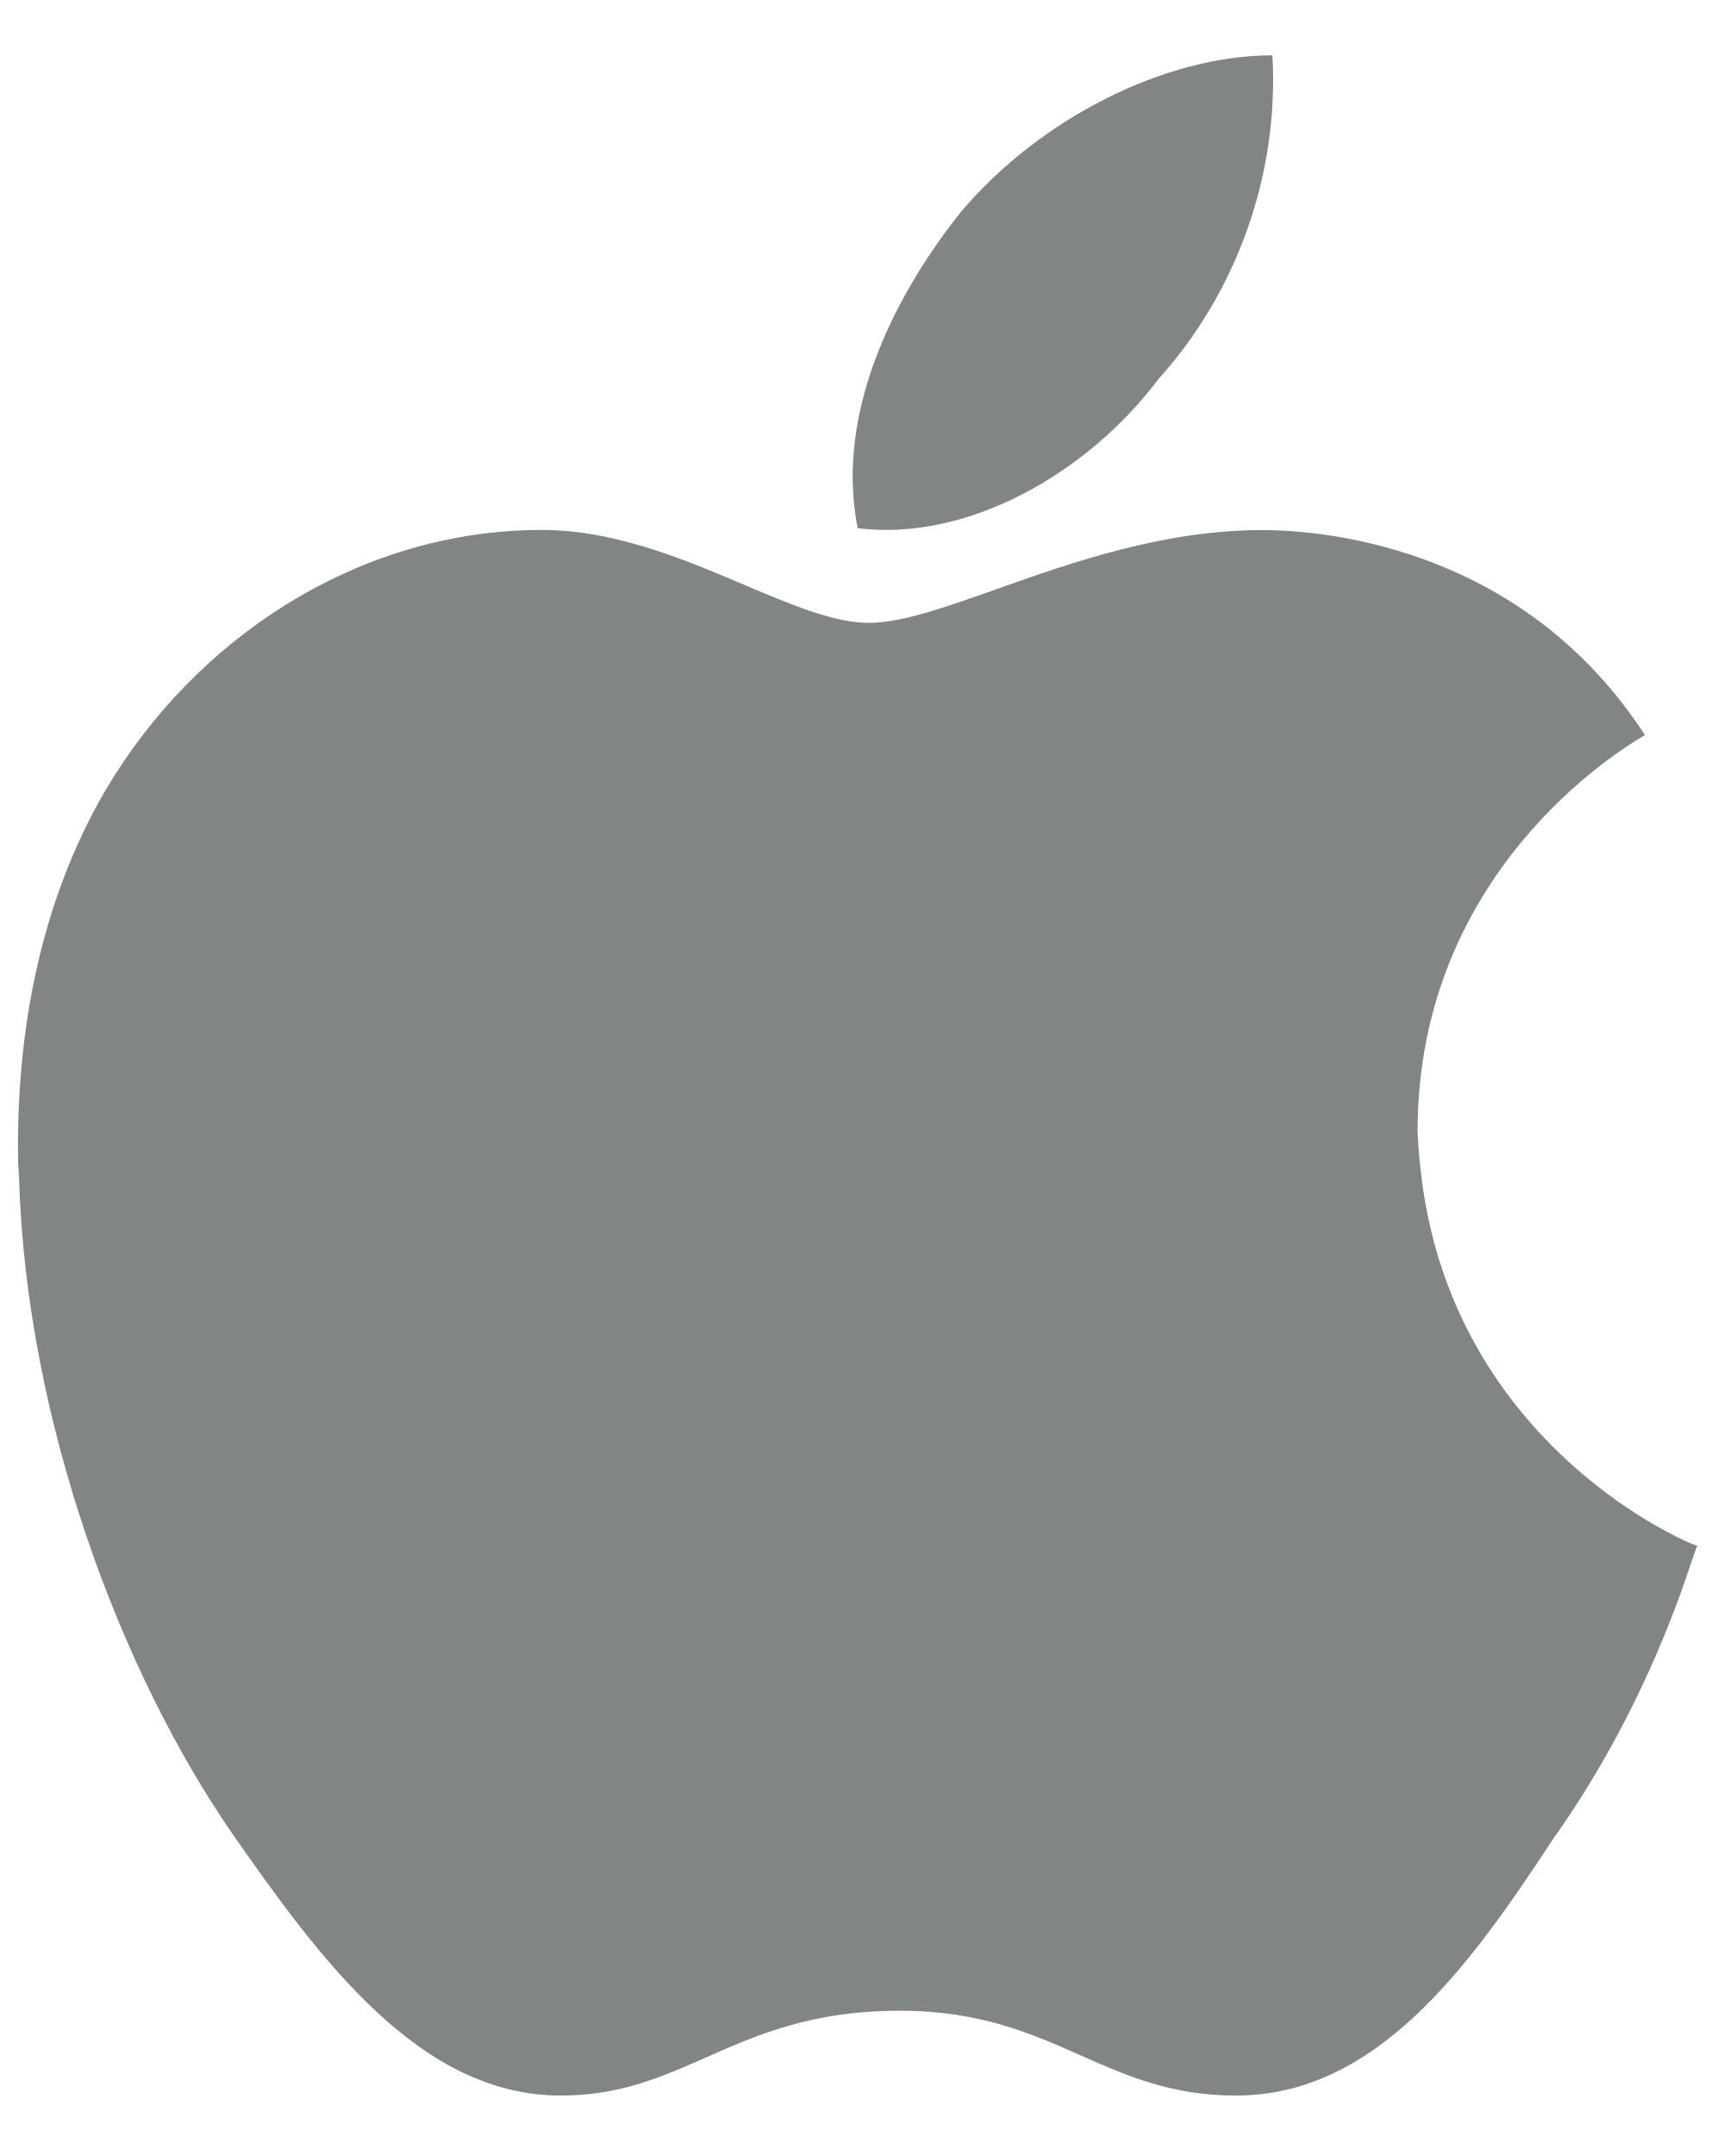
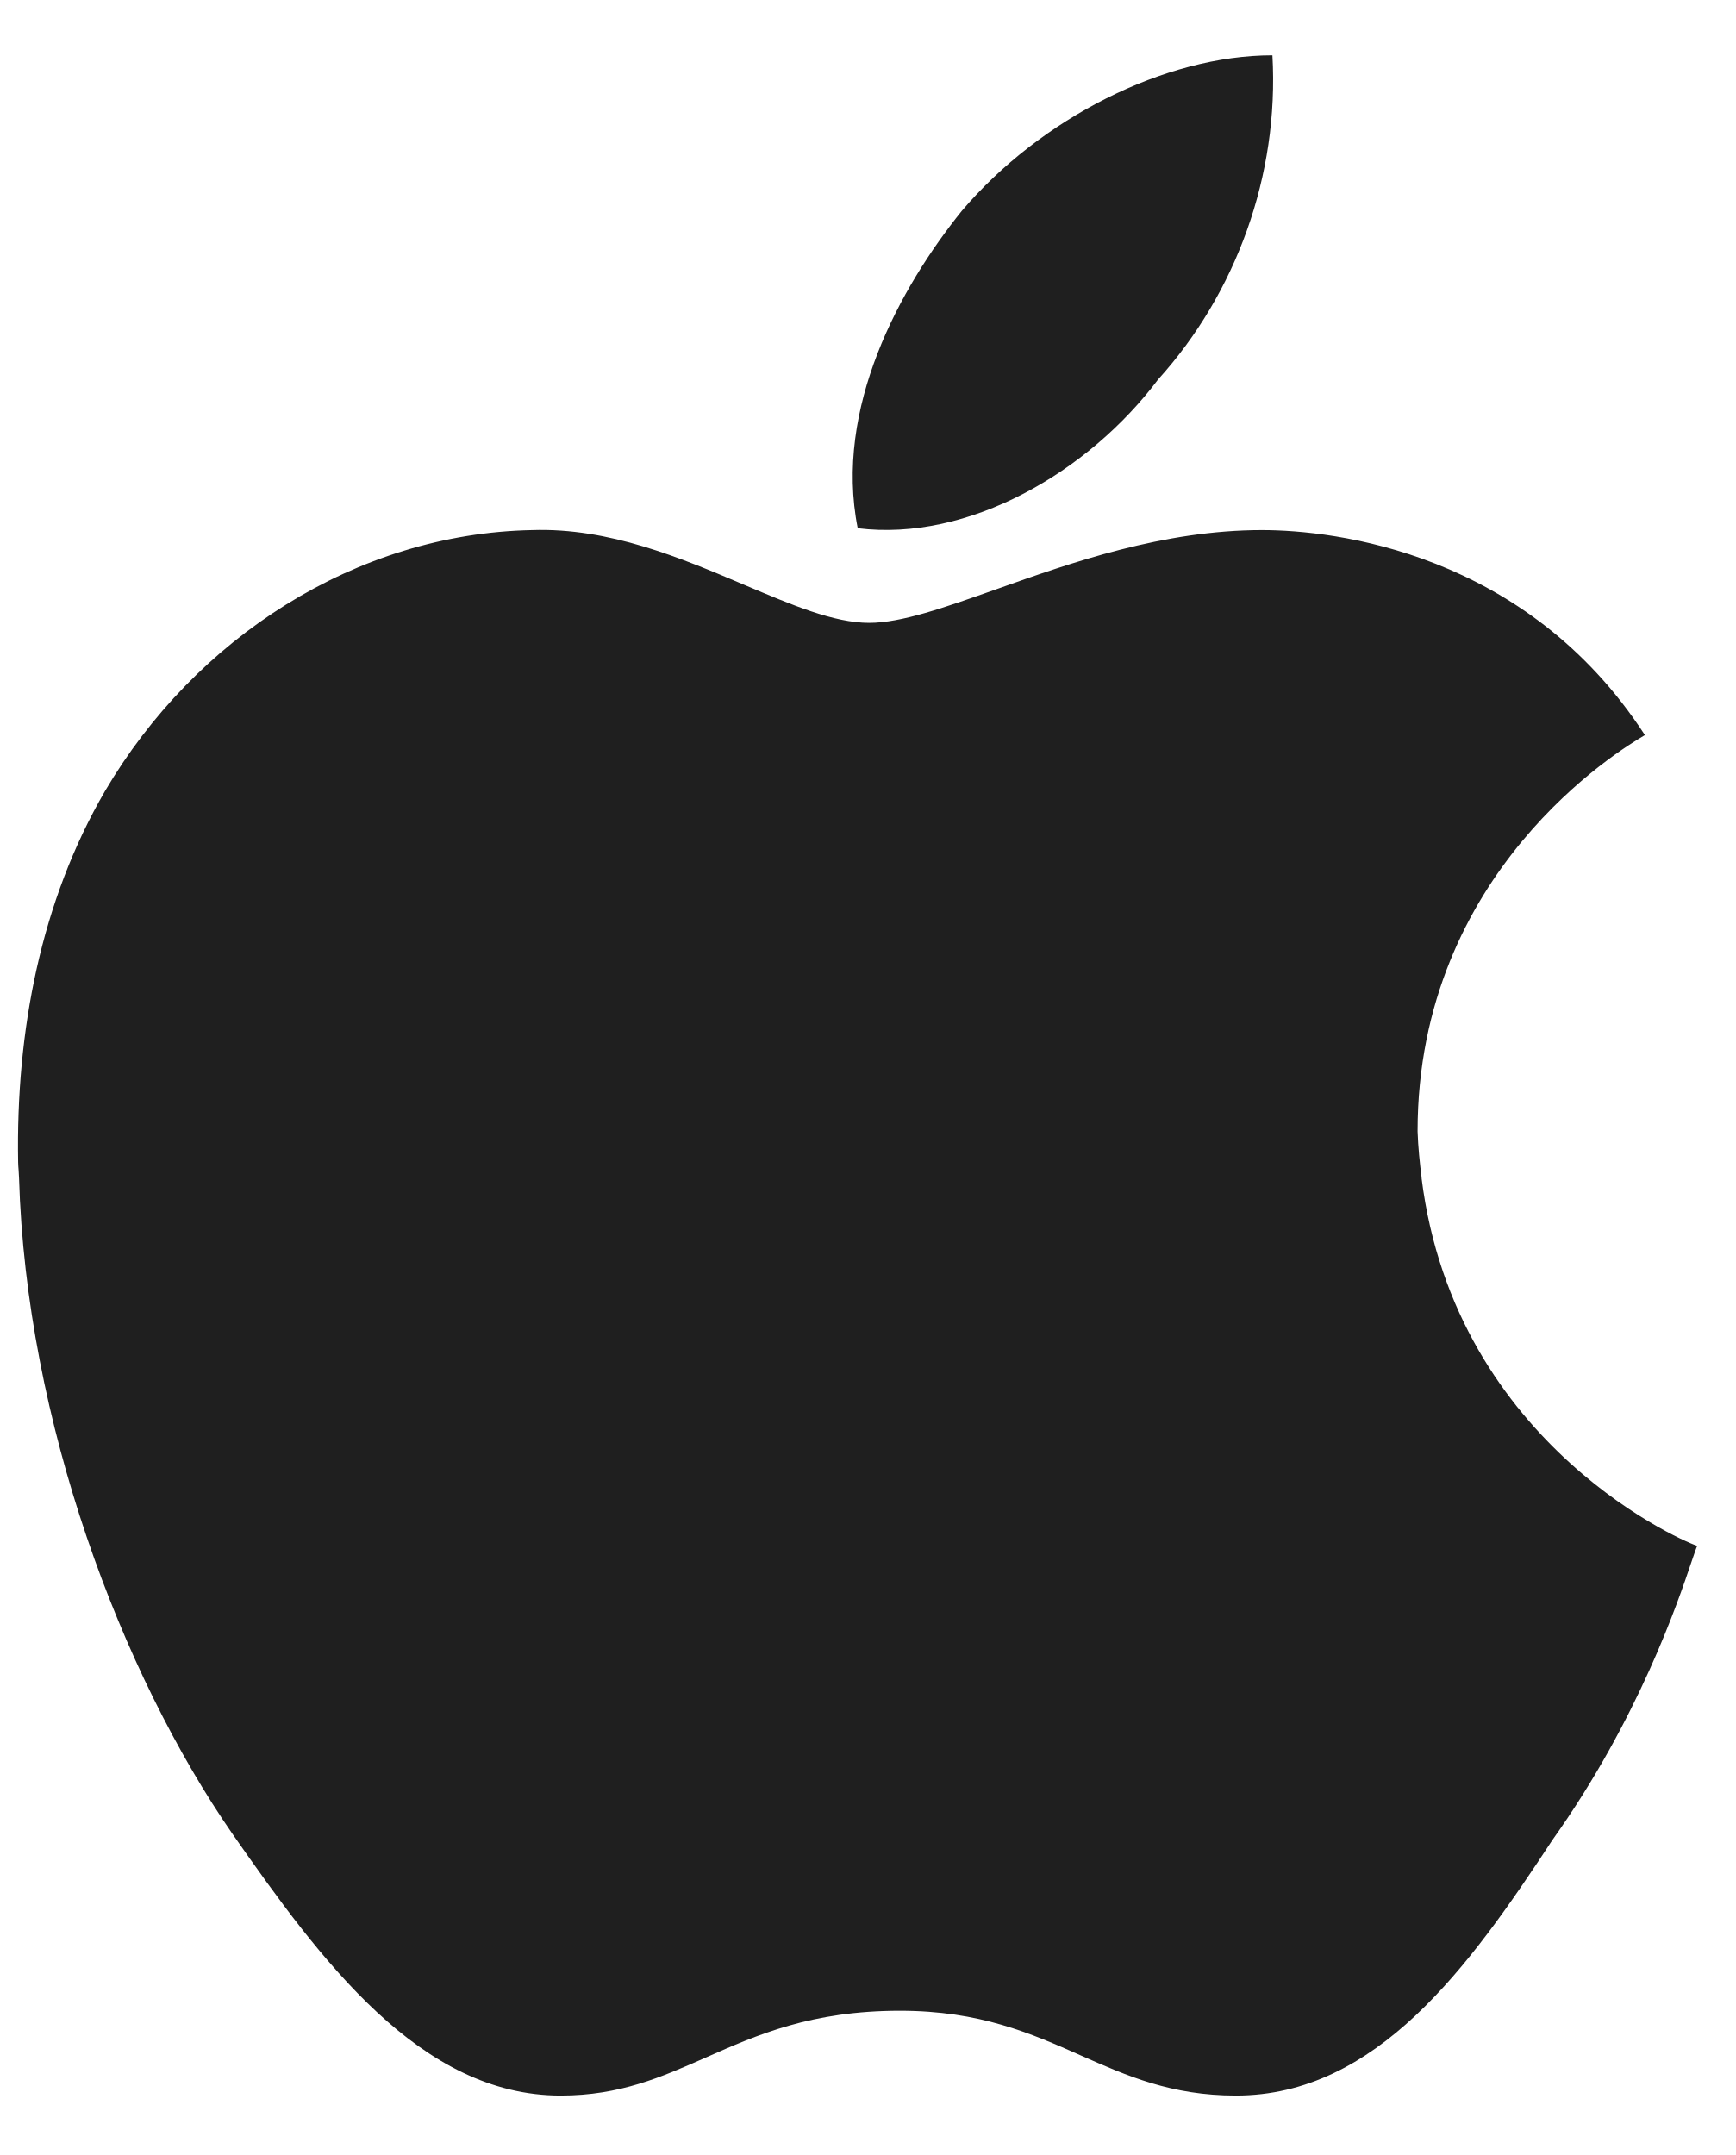
<svg xmlns="http://www.w3.org/2000/svg" width="29" height="36" viewBox="0 0 29 36" fill="none">
-   <path d="M19.349 6.337C20.646 4.902 21.371 2.933 21.257 0.924C19.463 0.924 17.383 1.975 16.066 3.525C15.035 4.807 13.929 6.816 14.329 8.824C16.181 9.054 18.185 7.887 19.349 6.337Z" fill="#818583" />
-   <path d="M27.454 12.295C27.092 12.511 23.682 14.551 23.682 18.899C23.691 19.169 23.718 19.425 23.75 19.677H23.748C24.313 24.205 28.284 25.823 28.356 25.823C28.343 25.841 28.313 25.929 28.263 26.077C28.033 26.76 27.376 28.712 25.933 30.74C24.54 32.864 22.994 35.007 20.646 35.007C19.57 35.007 18.826 34.678 18.056 34.337C17.228 33.97 16.37 33.59 15.035 33.59C13.559 33.59 12.648 33.993 11.798 34.369C11.053 34.698 10.356 35.007 9.367 35.007C7.019 35.007 5.359 32.749 3.89 30.645C2.022 27.947 0.438 23.748 0.318 19.677C0.317 19.636 0.314 19.594 0.311 19.552C0.307 19.506 0.304 19.461 0.303 19.416C0.264 17.216 0.685 15.054 1.753 13.217C3.26 10.653 5.952 8.913 8.89 8.855C10.176 8.812 11.381 9.323 12.434 9.77C13.225 10.105 13.931 10.405 14.521 10.405C15.057 10.405 15.784 10.148 16.645 9.843C17.897 9.399 19.435 8.855 21.085 8.855C22.288 8.856 25.494 9.219 27.48 12.28C27.475 12.283 27.466 12.288 27.454 12.295Z" fill="#818583" />
+   <path d="M19.349 6.337C20.646 4.902 21.371 2.933 21.257 0.924C19.463 0.924 17.383 1.975 16.066 3.525C15.035 4.807 13.929 6.816 14.329 8.824C16.181 9.054 18.185 7.887 19.349 6.337Z" fill="#1F1F1F" />
+   <path d="M27.454 12.295C27.092 12.511 23.682 14.551 23.682 18.899C23.691 19.169 23.718 19.425 23.75 19.677H23.748C24.313 24.205 28.284 25.823 28.356 25.823C28.343 25.841 28.313 25.929 28.263 26.077C28.033 26.76 27.376 28.712 25.933 30.74C24.54 32.864 22.994 35.007 20.646 35.007C19.57 35.007 18.826 34.678 18.056 34.337C17.228 33.97 16.37 33.59 15.035 33.59C13.559 33.59 12.648 33.993 11.798 34.369C11.053 34.698 10.356 35.007 9.367 35.007C7.019 35.007 5.359 32.749 3.89 30.645C2.022 27.947 0.438 23.748 0.318 19.677C0.317 19.636 0.314 19.594 0.311 19.552C0.307 19.506 0.304 19.461 0.303 19.416C0.264 17.216 0.685 15.054 1.753 13.217C3.26 10.653 5.952 8.913 8.89 8.855C10.176 8.812 11.381 9.323 12.434 9.77C13.225 10.105 13.931 10.405 14.521 10.405C15.057 10.405 15.784 10.148 16.645 9.843C17.897 9.399 19.435 8.855 21.085 8.855C22.288 8.856 25.494 9.219 27.48 12.28C27.475 12.283 27.466 12.288 27.454 12.295Z" fill="#1F1F1F" />
</svg>
